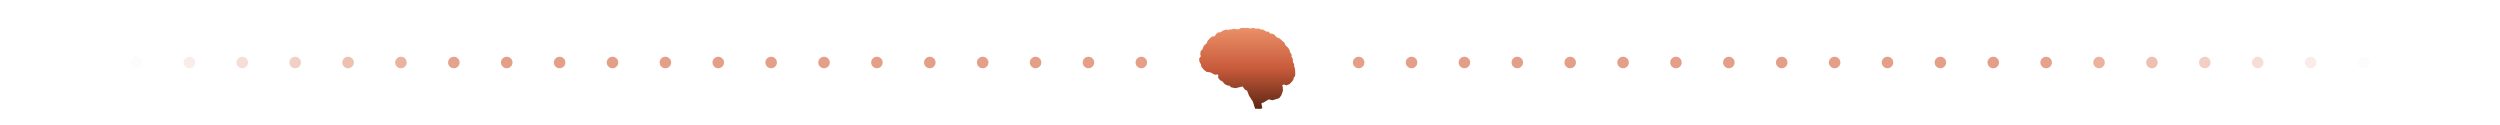
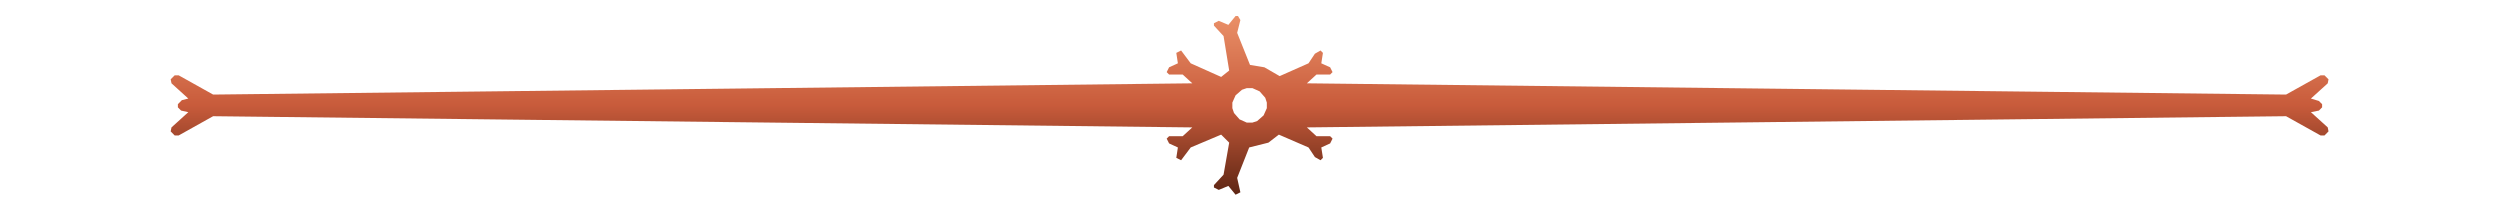
- <svg xmlns="http://www.w3.org/2000/svg" viewBox="0 0 520 26">
+ <svg xmlns="http://www.w3.org/2000/svg" viewBox="0 0 520 44">
  <defs>
-     <linearGradient id="dvbf" x1="0" y1="0" x2="0" y2="1">
+     <linearGradient id="ndv" x1="0" y1="0" x2="0" y2="1">
      <stop offset="0" stop-color="#EA9068" />
      <stop offset="0.5" stop-color="#C85B3B" />
      <stop offset="1" stop-color="#5E2614" />
    </linearGradient>
  </defs>
-   <circle cx="282.6" cy="13" r="1.2" fill="#D97757" fill-opacity="0.70" />
-   <circle cx="293.6" cy="13" r="1.2" fill="#D97757" fill-opacity="0.70" />
-   <circle cx="304.6" cy="13" r="1.2" fill="#D97757" fill-opacity="0.70" />
-   <circle cx="315.6" cy="13" r="1.2" fill="#D97757" fill-opacity="0.70" />
-   <circle cx="326.6" cy="13" r="1.2" fill="#D97757" fill-opacity="0.70" />
-   <circle cx="337.6" cy="13" r="1.2" fill="#D97757" fill-opacity="0.70" />
-   <circle cx="348.6" cy="13" r="1.2" fill="#D97757" fill-opacity="0.70" />
-   <circle cx="359.6" cy="13" r="1.2" fill="#D97757" fill-opacity="0.70" />
-   <circle cx="370.6" cy="13" r="1.2" fill="#D97757" fill-opacity="0.70" />
-   <circle cx="381.6" cy="13" r="1.2" fill="#D97757" fill-opacity="0.70" />
-   <circle cx="392.6" cy="13" r="1.2" fill="#D97757" fill-opacity="0.70" />
-   <circle cx="403.6" cy="13" r="1.2" fill="#D97757" fill-opacity="0.70" />
-   <circle cx="414.6" cy="13" r="1.2" fill="#D97757" fill-opacity="0.70" />
-   <circle cx="425.6" cy="13" r="1.2" fill="#D97757" fill-opacity="0.68" />
-   <circle cx="436.6" cy="13" r="1.2" fill="#D97757" fill-opacity="0.57" />
-   <circle cx="447.6" cy="13" r="1.2" fill="#D97757" fill-opacity="0.46" />
-   <circle cx="458.6" cy="13" r="1.2" fill="#D97757" fill-opacity="0.35" />
-   <circle cx="469.6" cy="13" r="1.2" fill="#D97757" fill-opacity="0.24" />
-   <circle cx="480.6" cy="13" r="1.2" fill="#D97757" fill-opacity="0.13" />
-   <circle cx="491.6" cy="13" r="1.2" fill="#D97757" fill-opacity="0.02" />
-   <circle cx="237.4" cy="13" r="1.2" fill="#D97757" fill-opacity="0.70" />
-   <circle cx="226.4" cy="13" r="1.2" fill="#D97757" fill-opacity="0.70" />
-   <circle cx="215.4" cy="13" r="1.2" fill="#D97757" fill-opacity="0.70" />
-   <circle cx="204.4" cy="13" r="1.2" fill="#D97757" fill-opacity="0.70" />
-   <circle cx="193.4" cy="13" r="1.2" fill="#D97757" fill-opacity="0.70" />
-   <circle cx="182.4" cy="13" r="1.2" fill="#D97757" fill-opacity="0.70" />
-   <circle cx="171.4" cy="13" r="1.2" fill="#D97757" fill-opacity="0.70" />
-   <circle cx="160.4" cy="13" r="1.2" fill="#D97757" fill-opacity="0.70" />
-   <circle cx="149.4" cy="13" r="1.2" fill="#D97757" fill-opacity="0.70" />
-   <circle cx="138.4" cy="13" r="1.2" fill="#D97757" fill-opacity="0.70" />
-   <circle cx="127.4" cy="13" r="1.2" fill="#D97757" fill-opacity="0.70" />
-   <circle cx="116.4" cy="13" r="1.2" fill="#D97757" fill-opacity="0.70" />
-   <circle cx="105.4" cy="13" r="1.2" fill="#D97757" fill-opacity="0.70" />
-   <circle cx="94.4" cy="13" r="1.2" fill="#D97757" fill-opacity="0.68" />
-   <circle cx="83.4" cy="13" r="1.2" fill="#D97757" fill-opacity="0.57" />
-   <circle cx="72.4" cy="13" r="1.2" fill="#D97757" fill-opacity="0.46" />
-   <circle cx="61.4" cy="13" r="1.2" fill="#D97757" fill-opacity="0.35" />
-   <circle cx="50.4" cy="13" r="1.2" fill="#D97757" fill-opacity="0.24" />
-   <circle cx="39.4" cy="13" r="1.2" fill="#D97757" fill-opacity="0.13" />
-   <circle cx="28.4" cy="13" r="1.2" fill="#D97757" fill-opacity="0.02" />
-   <polygon points="262.23,22.64 261.06,22.61 260.59,21.12 259.81,19.92 259.39,18.85 258.95,18.64 258.46,17.98 256.97,18.34 256.08,18.16 255.72,17.81 255.42,17.81 254.76,17.51 254.23,16.91 253.75,16.67 253.36,16.16 253.42,15.63 253.27,15.48 252.67,15.54 251.78,15.06 250.95,14.94 250.41,14.52 249.90,13.90 249.78,13.36 249.48,12.82 249.42,12.16 249.78,11.69 249.66,11.33 249.72,10.67 250.14,10.20 250.38,9.54 251.03,8.94 251.16,8.52 251.57,8.05 252.08,7.60 252.67,7.54 252.89,7.15 253.33,6.76 253.87,6.70 254.53,6.28 255.01,6.16 255.60,6.22 255.78,6.11 256.31,6.11 256.44,5.98 257.57,6.11 258.17,5.81 259.60,5.81 259.90,5.92 260.86,5.81 261.16,5.98 261.87,5.92 262.29,6.16 262.65,6.11 263.42,6.58 263.84,6.58 264.26,7.00 264.61,7.00 265.03,7.18 265.57,7.77 266.11,7.96 267.16,8.88 267.39,9.41 267.99,10.01 268.23,10.43 268.35,10.91 268.65,11.33 268.65,11.86 268.89,12.22 268.95,13.00 269.18,13.30 269.18,13.77 269.36,14.31 269.42,15.51 269.31,15.92 269.06,16.22 269.06,16.46 268.82,16.88 268.20,17.51 267.54,17.75 267.06,17.56 266.67,17.77 266.80,17.96 266.86,18.85 266.50,19.86 266.05,20.43 264.67,20.85 263.90,20.67 262.82,21.33 262.53,21.39 262.38,21.54 262.56,22.49 262.23,22.64" fill="url(#dvbf)" />
+   <path fill-rule="evenodd" fill="url(#ndv)" d="M35.50 16.50L35.67 17.33L39.17 20.50L37.83 20.83L37.00 21.67L37.00 22.33L37.67 23.00L39.17 23.33L35.67 26.50L35.50 27.33L36.33 28.17L37.17 28.17L44.33 24.17L248.00 26.50L246.00 28.33L243.17 28.33L242.67 28.83L243.17 29.83L245.00 30.67L244.67 32.83L245.67 33.33L247.67 30.67L254.00 28.00L255.67 29.67L254.50 36.33L252.50 38.50L252.50 39.00L253.50 39.50L255.50 38.67L257.00 40.50L258.00 40.00L257.33 37.00L259.83 30.67L263.83 29.67L266.00 28.00L272.17 30.67L273.50 32.67L274.67 33.33L275.17 32.83L274.83 30.67L276.67 29.83L277.17 28.83L276.67 28.33L273.83 28.33L271.83 26.50L475.50 24.17L482.67 28.17L483.50 28.17L484.33 27.33L484.17 26.50L480.67 23.33L482.33 23.00L483.00 22.33L483.00 21.67L482.33 21.00L480.67 20.50L484.17 17.33L484.33 16.50L483.50 15.67L482.67 15.67L475.50 19.67L271.83 17.33L273.83 15.50L276.67 15.50L277.17 15.00L276.67 14.00L274.83 13.17L275.17 11.00L274.67 10.50L273.50 11.17L272.17 13.17L266.17 15.83L263.00 14.00L260.00 13.50L257.33 6.83L258.00 4.17L257.50 3.33L257.00 3.33L255.50 5.17L253.50 4.33L252.50 4.83L252.50 5.33L254.50 7.50L255.67 14.67L254.00 16.00L247.67 13.17L245.67 10.50L244.67 11.00L245.00 13.17L243.17 14.00L242.67 15.00L243.17 15.50L246.00 15.50L248.00 17.33L44.33 19.67L37.17 15.67L36.33 15.67ZM259.33 18.33L260.50 18.33L262.00 19.00L263.17 20.33L263.50 21.33L263.50 22.50L262.83 24.00L261.50 25.17L260.50 25.50L259.33 25.50L257.83 24.83L256.67 23.50L256.33 22.50L256.33 21.33L257.00 19.83L258.33 18.67Z" />
</svg>
